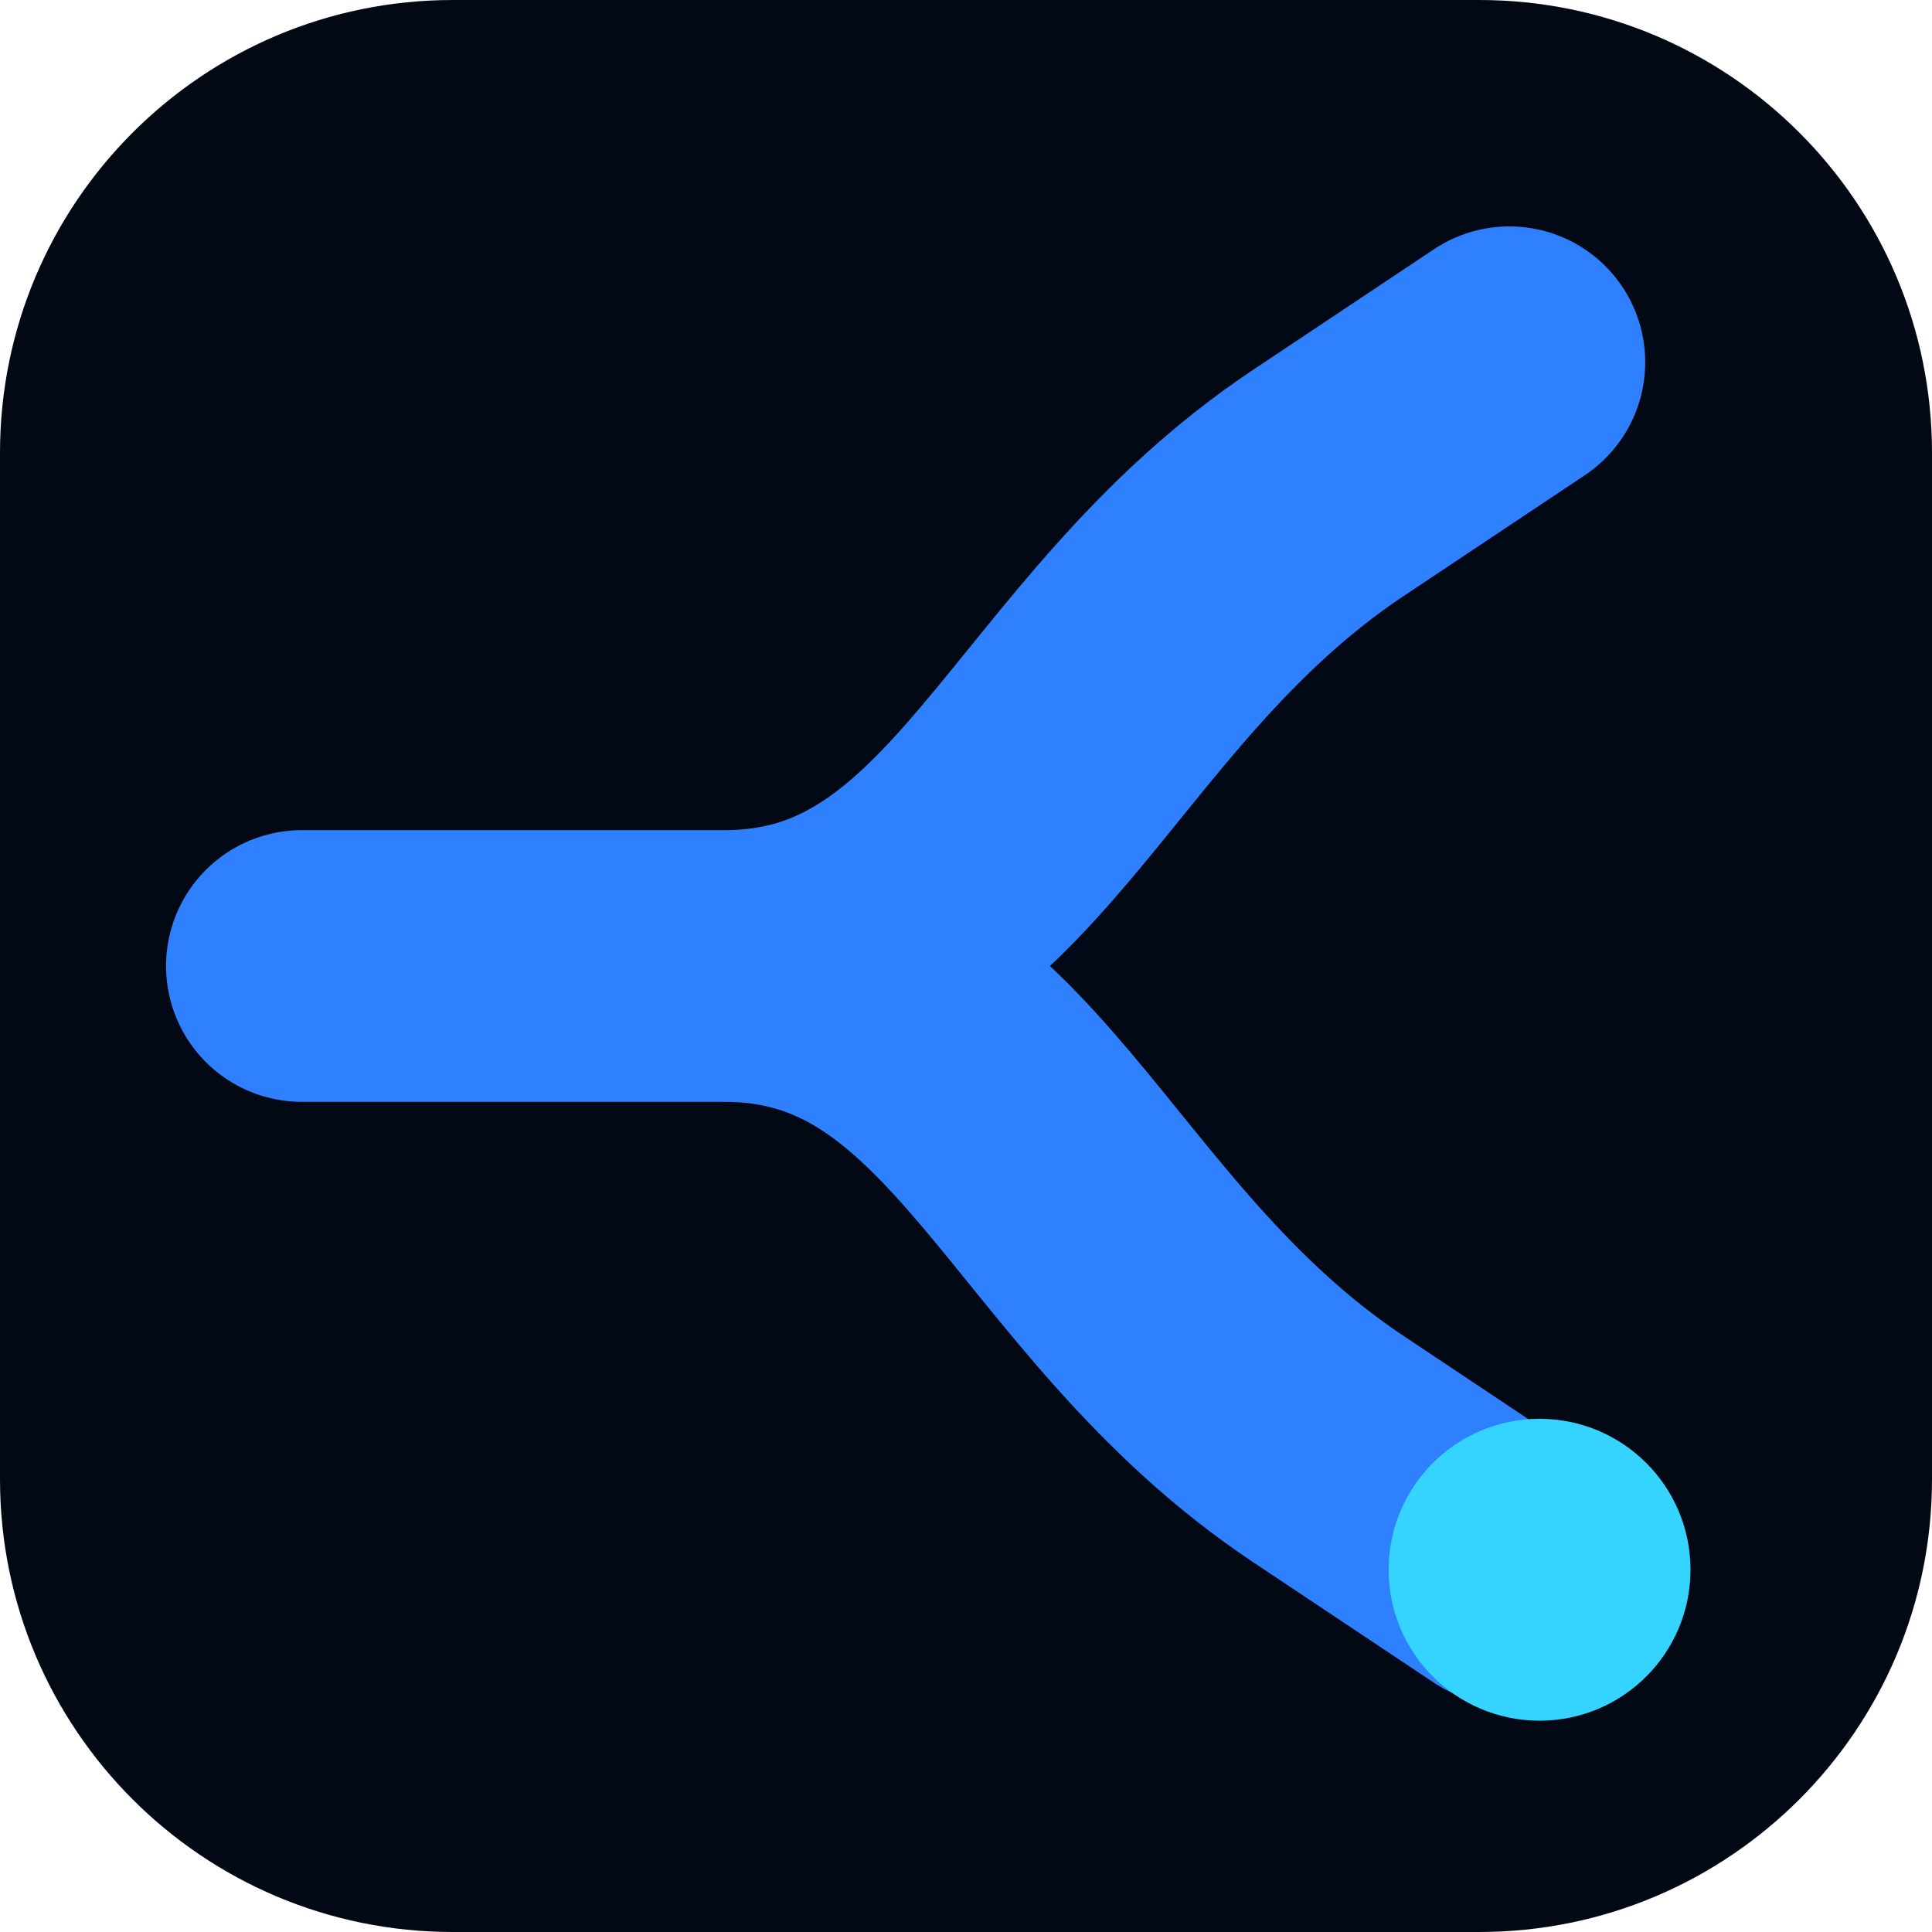
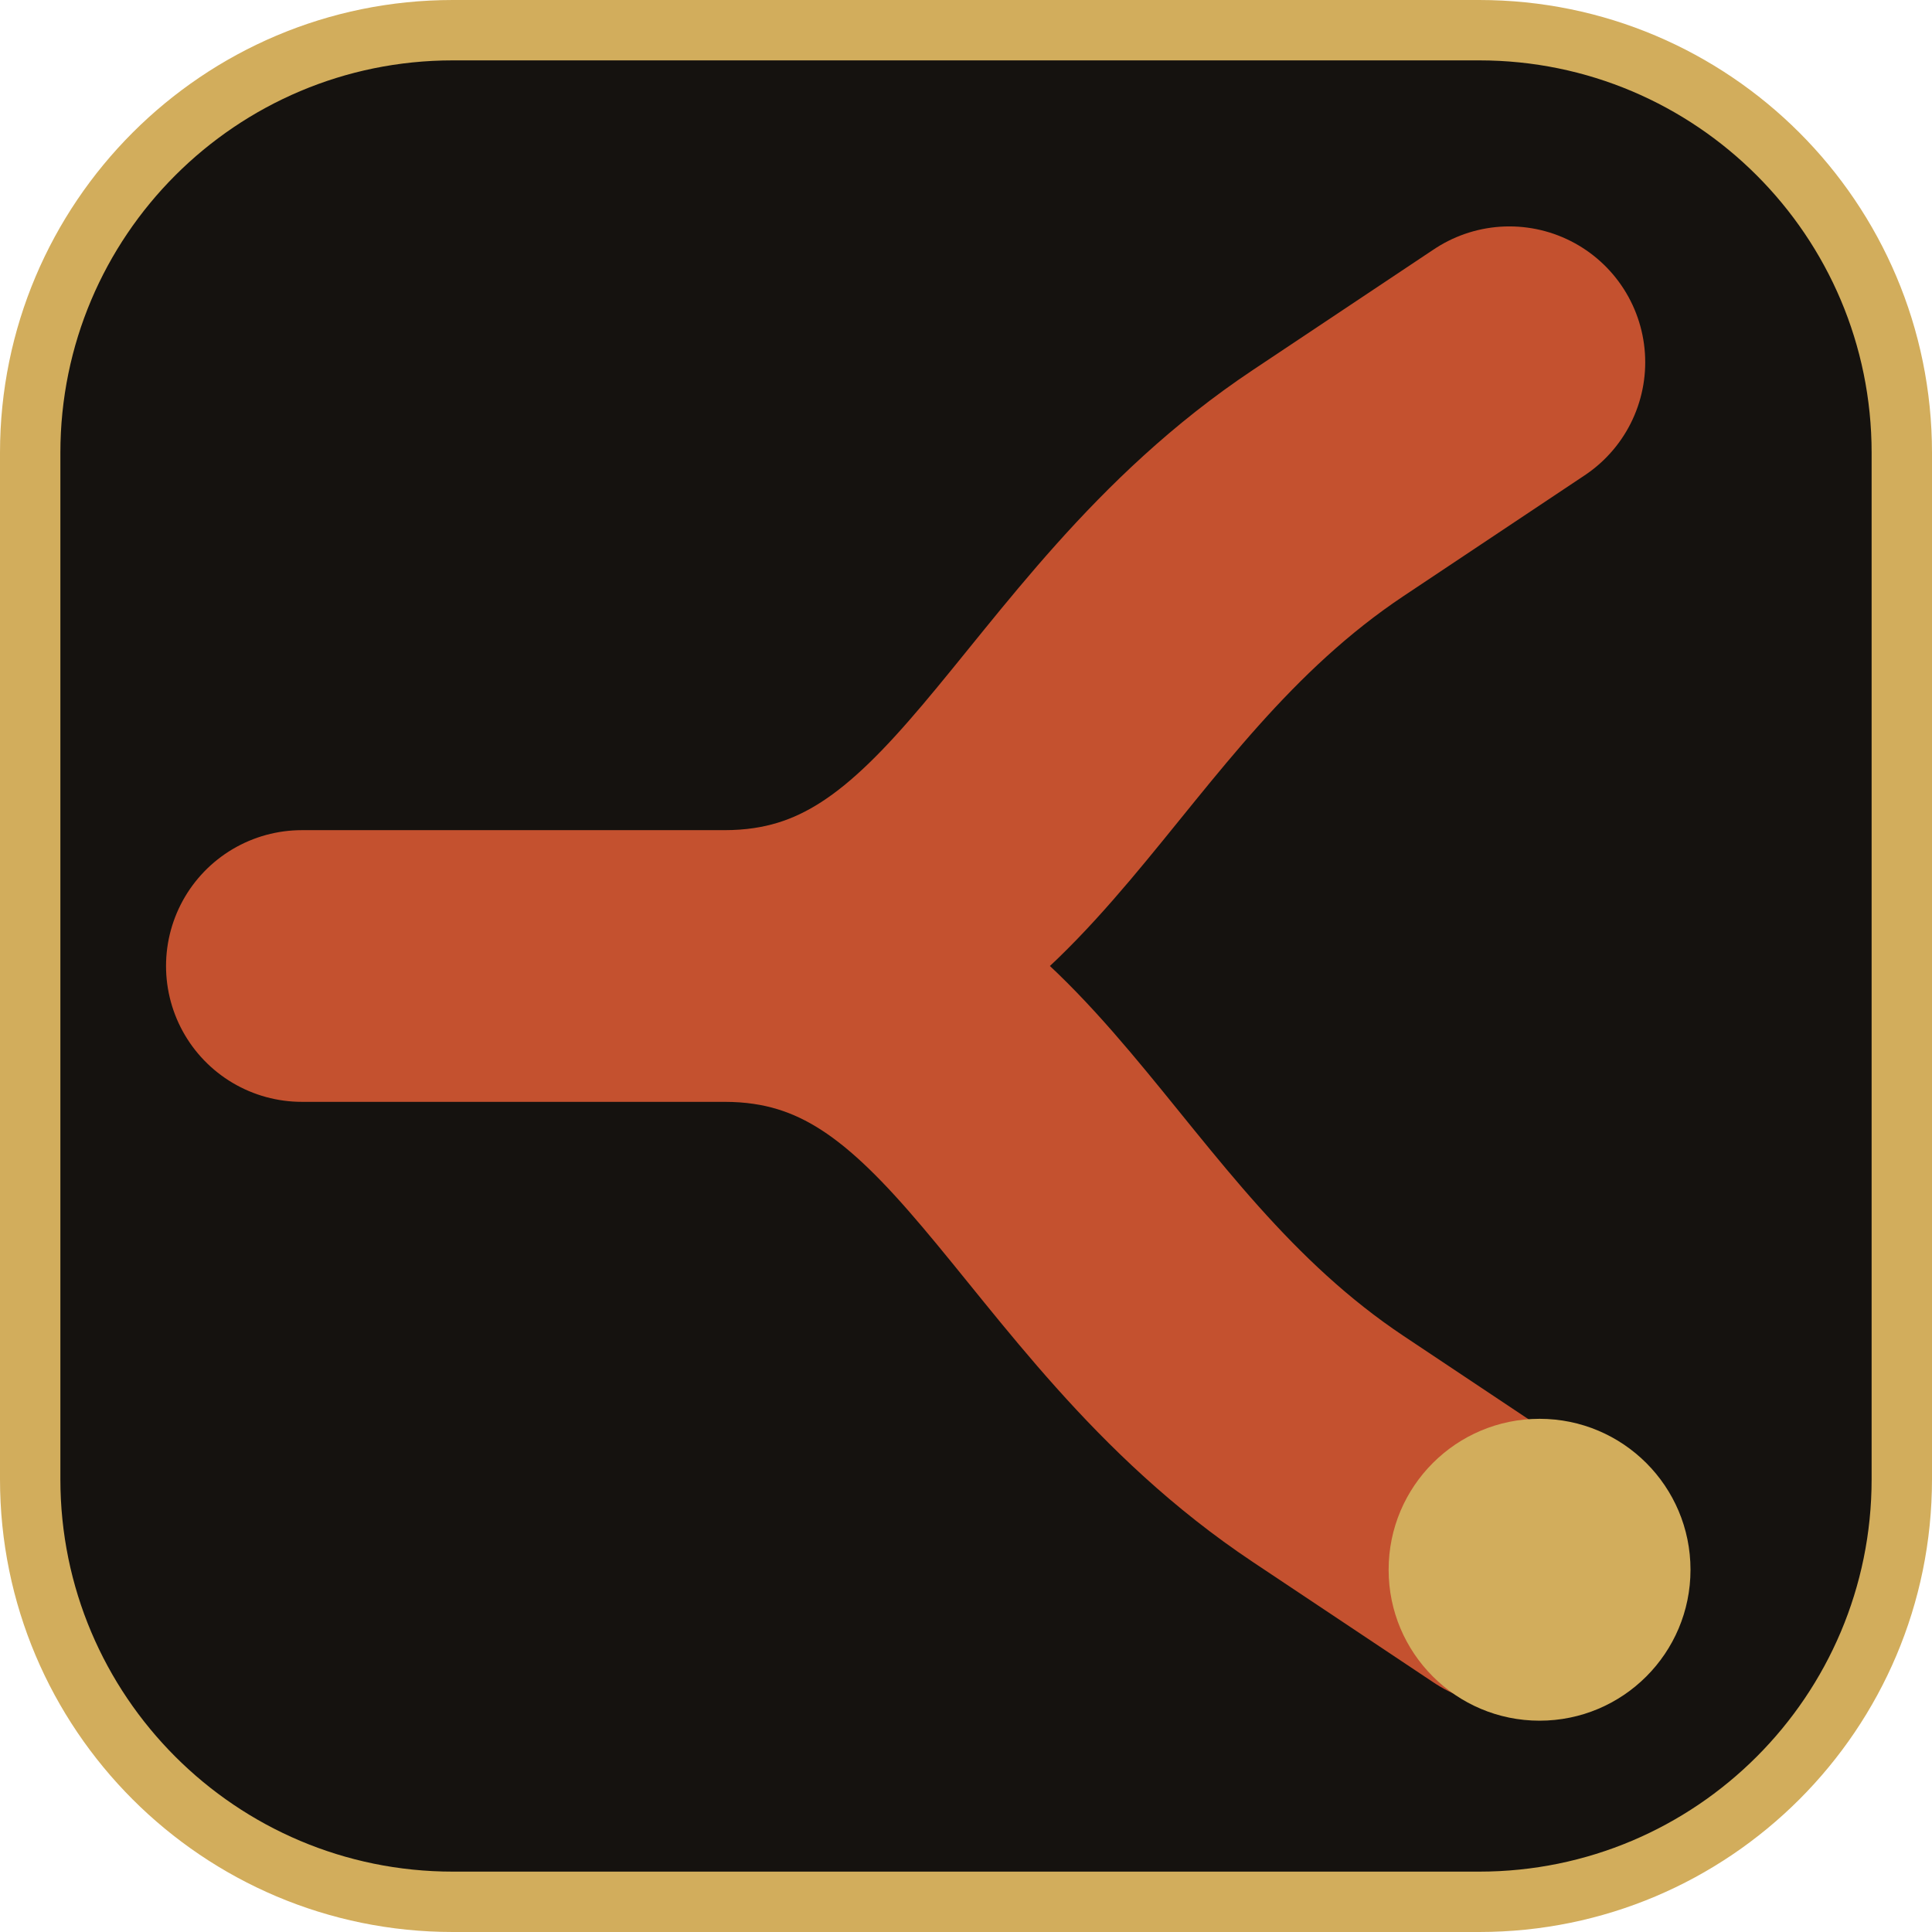
<svg xmlns="http://www.w3.org/2000/svg" viewBox="0 0 64 64">
-   <rect width="64" height="64" rx="15" fill="#030914" />
-   <path d="M10 32h14M24 32c9 0 11-10 20-16l6-4M24 32c9 0 11 10 20 16l6 4" fill="none" stroke="#2f80ff" stroke-width="9" stroke-linecap="round" stroke-linejoin="round" />
-   <circle cx="51" cy="52" r="5" fill="#35d4ff" />
+   <rect x="1" y="1" width="62" height="62" rx="14" fill="#15120f" stroke="#d2ad5c" stroke-width="2" />
+   <path d="M10 32h14M24 32c9 0 11-10 20-16l6-4M24 32c9 0 11 10 20 16l6 4" fill="none" stroke="#c4512f" stroke-width="9" stroke-linecap="round" stroke-linejoin="round" />
+   <circle cx="51" cy="52" r="5" fill="#d2ad5c" />
</svg>
